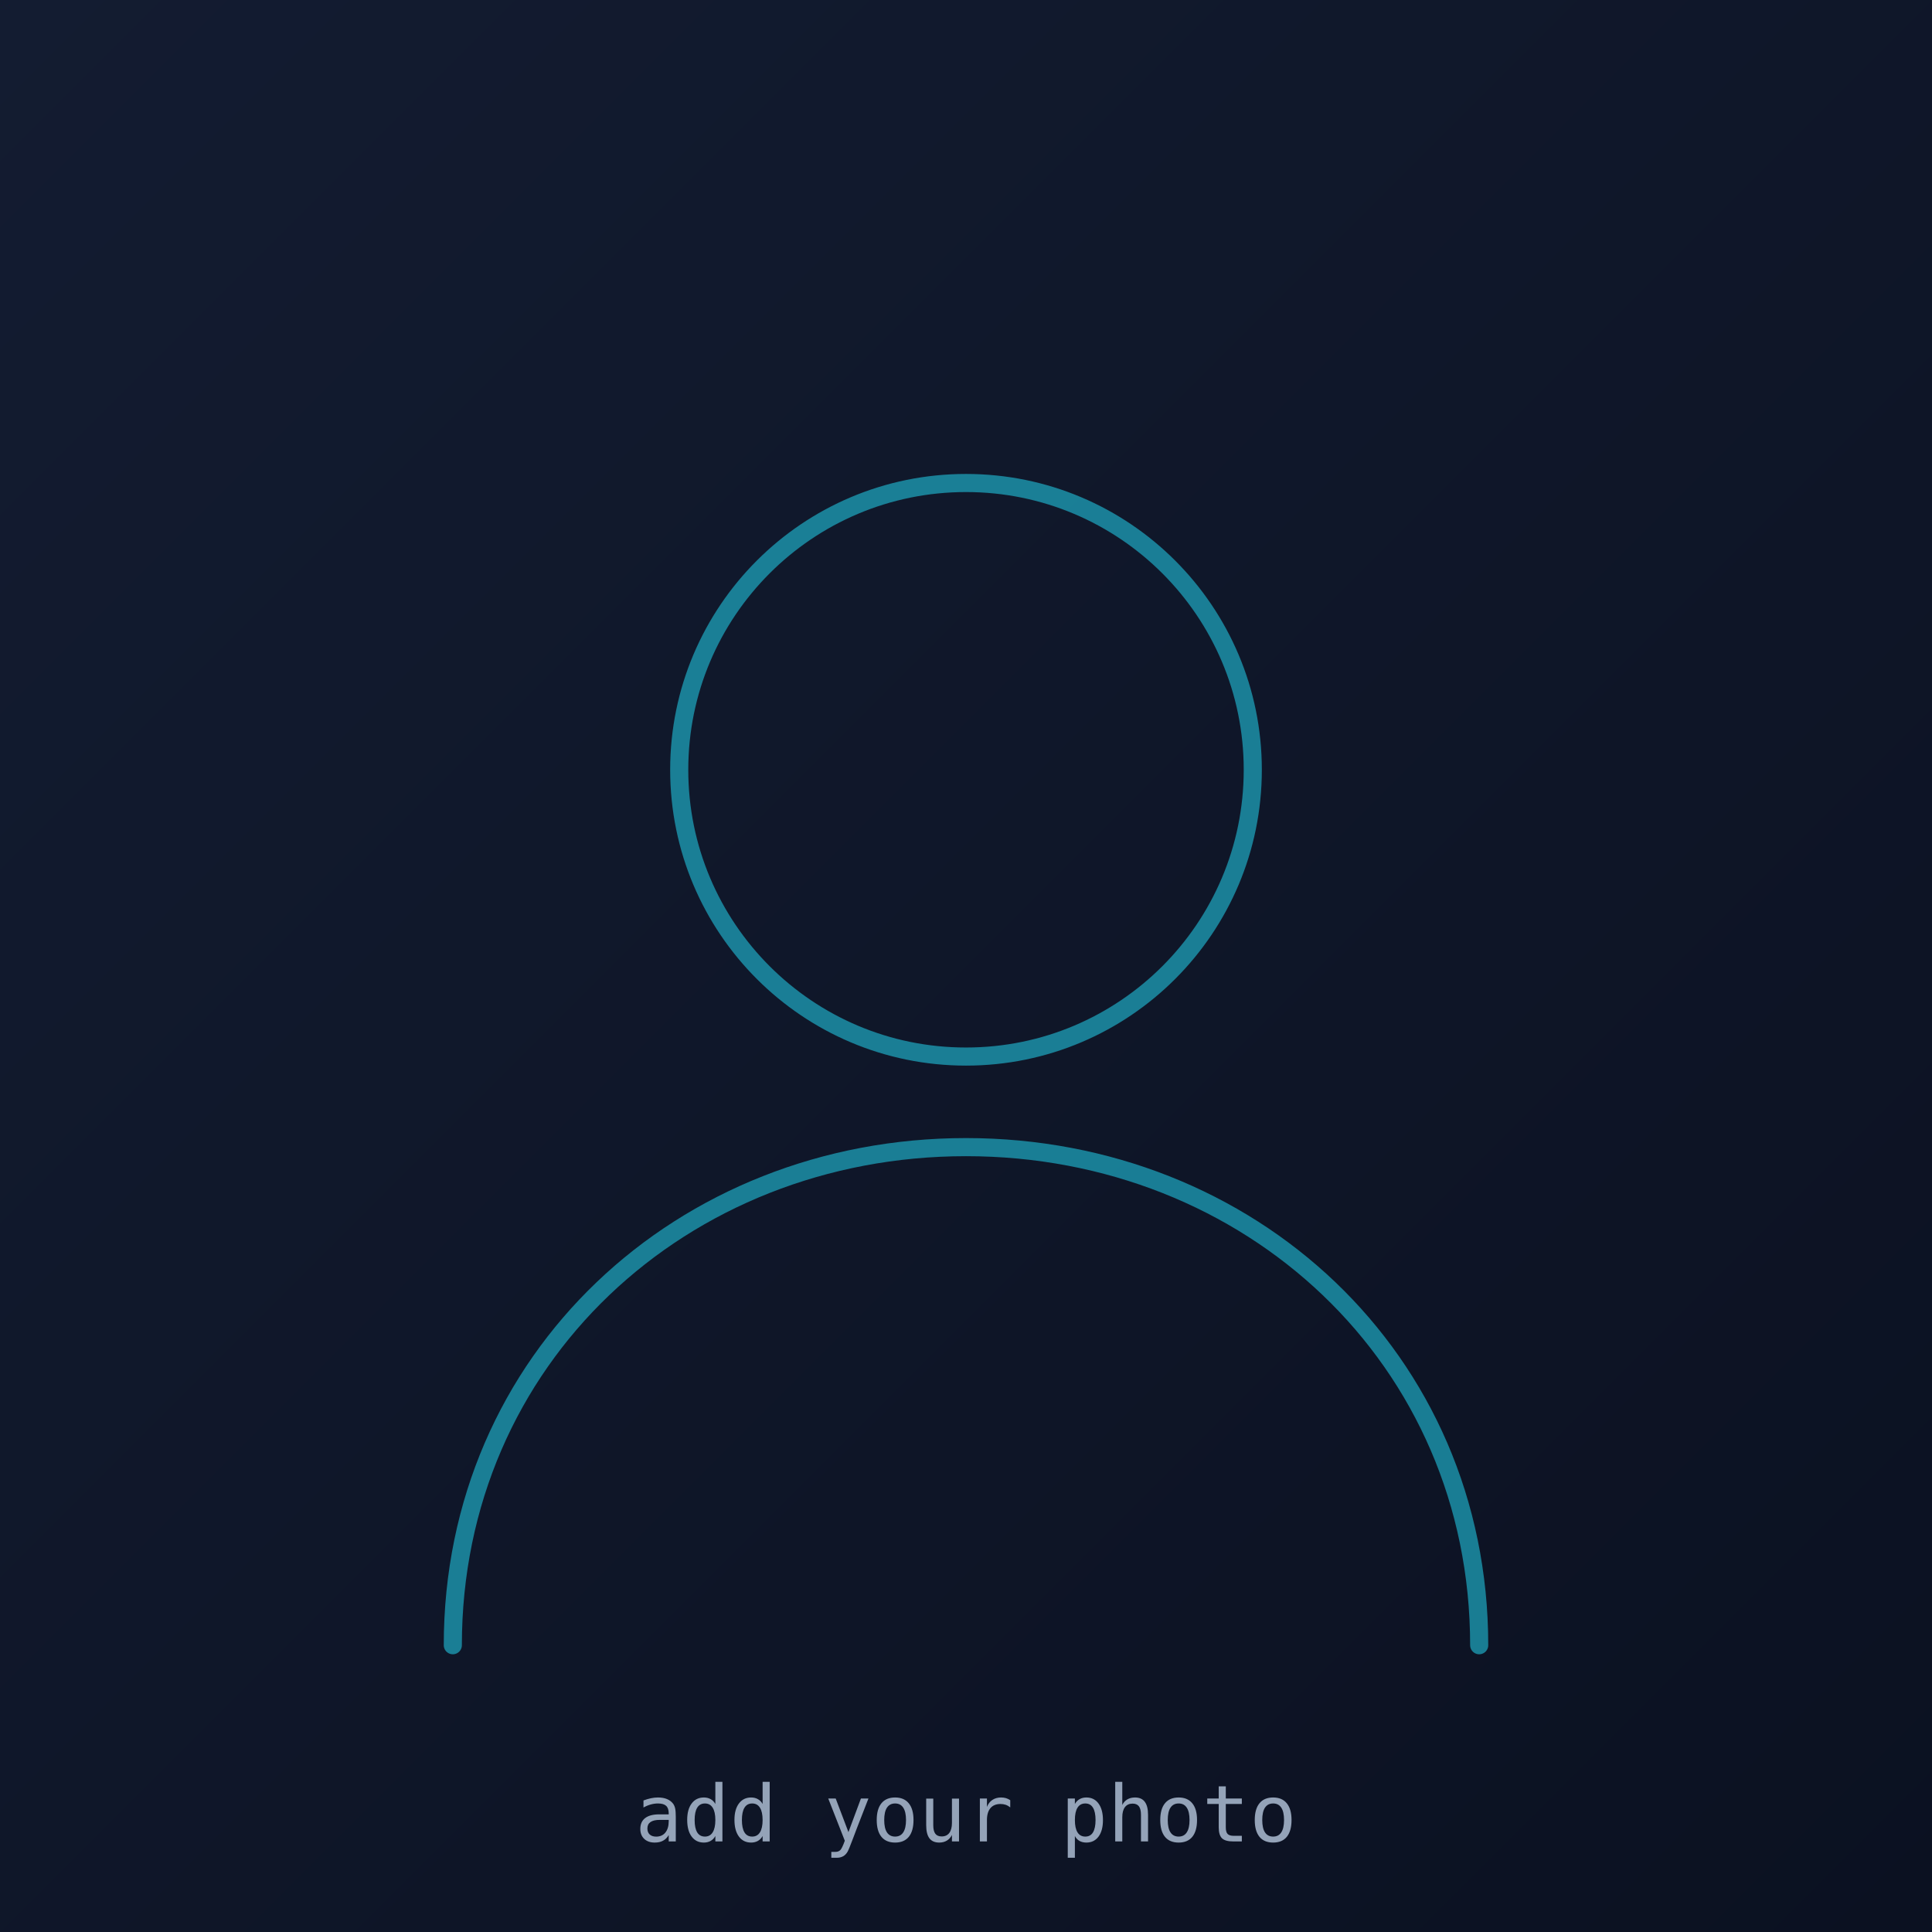
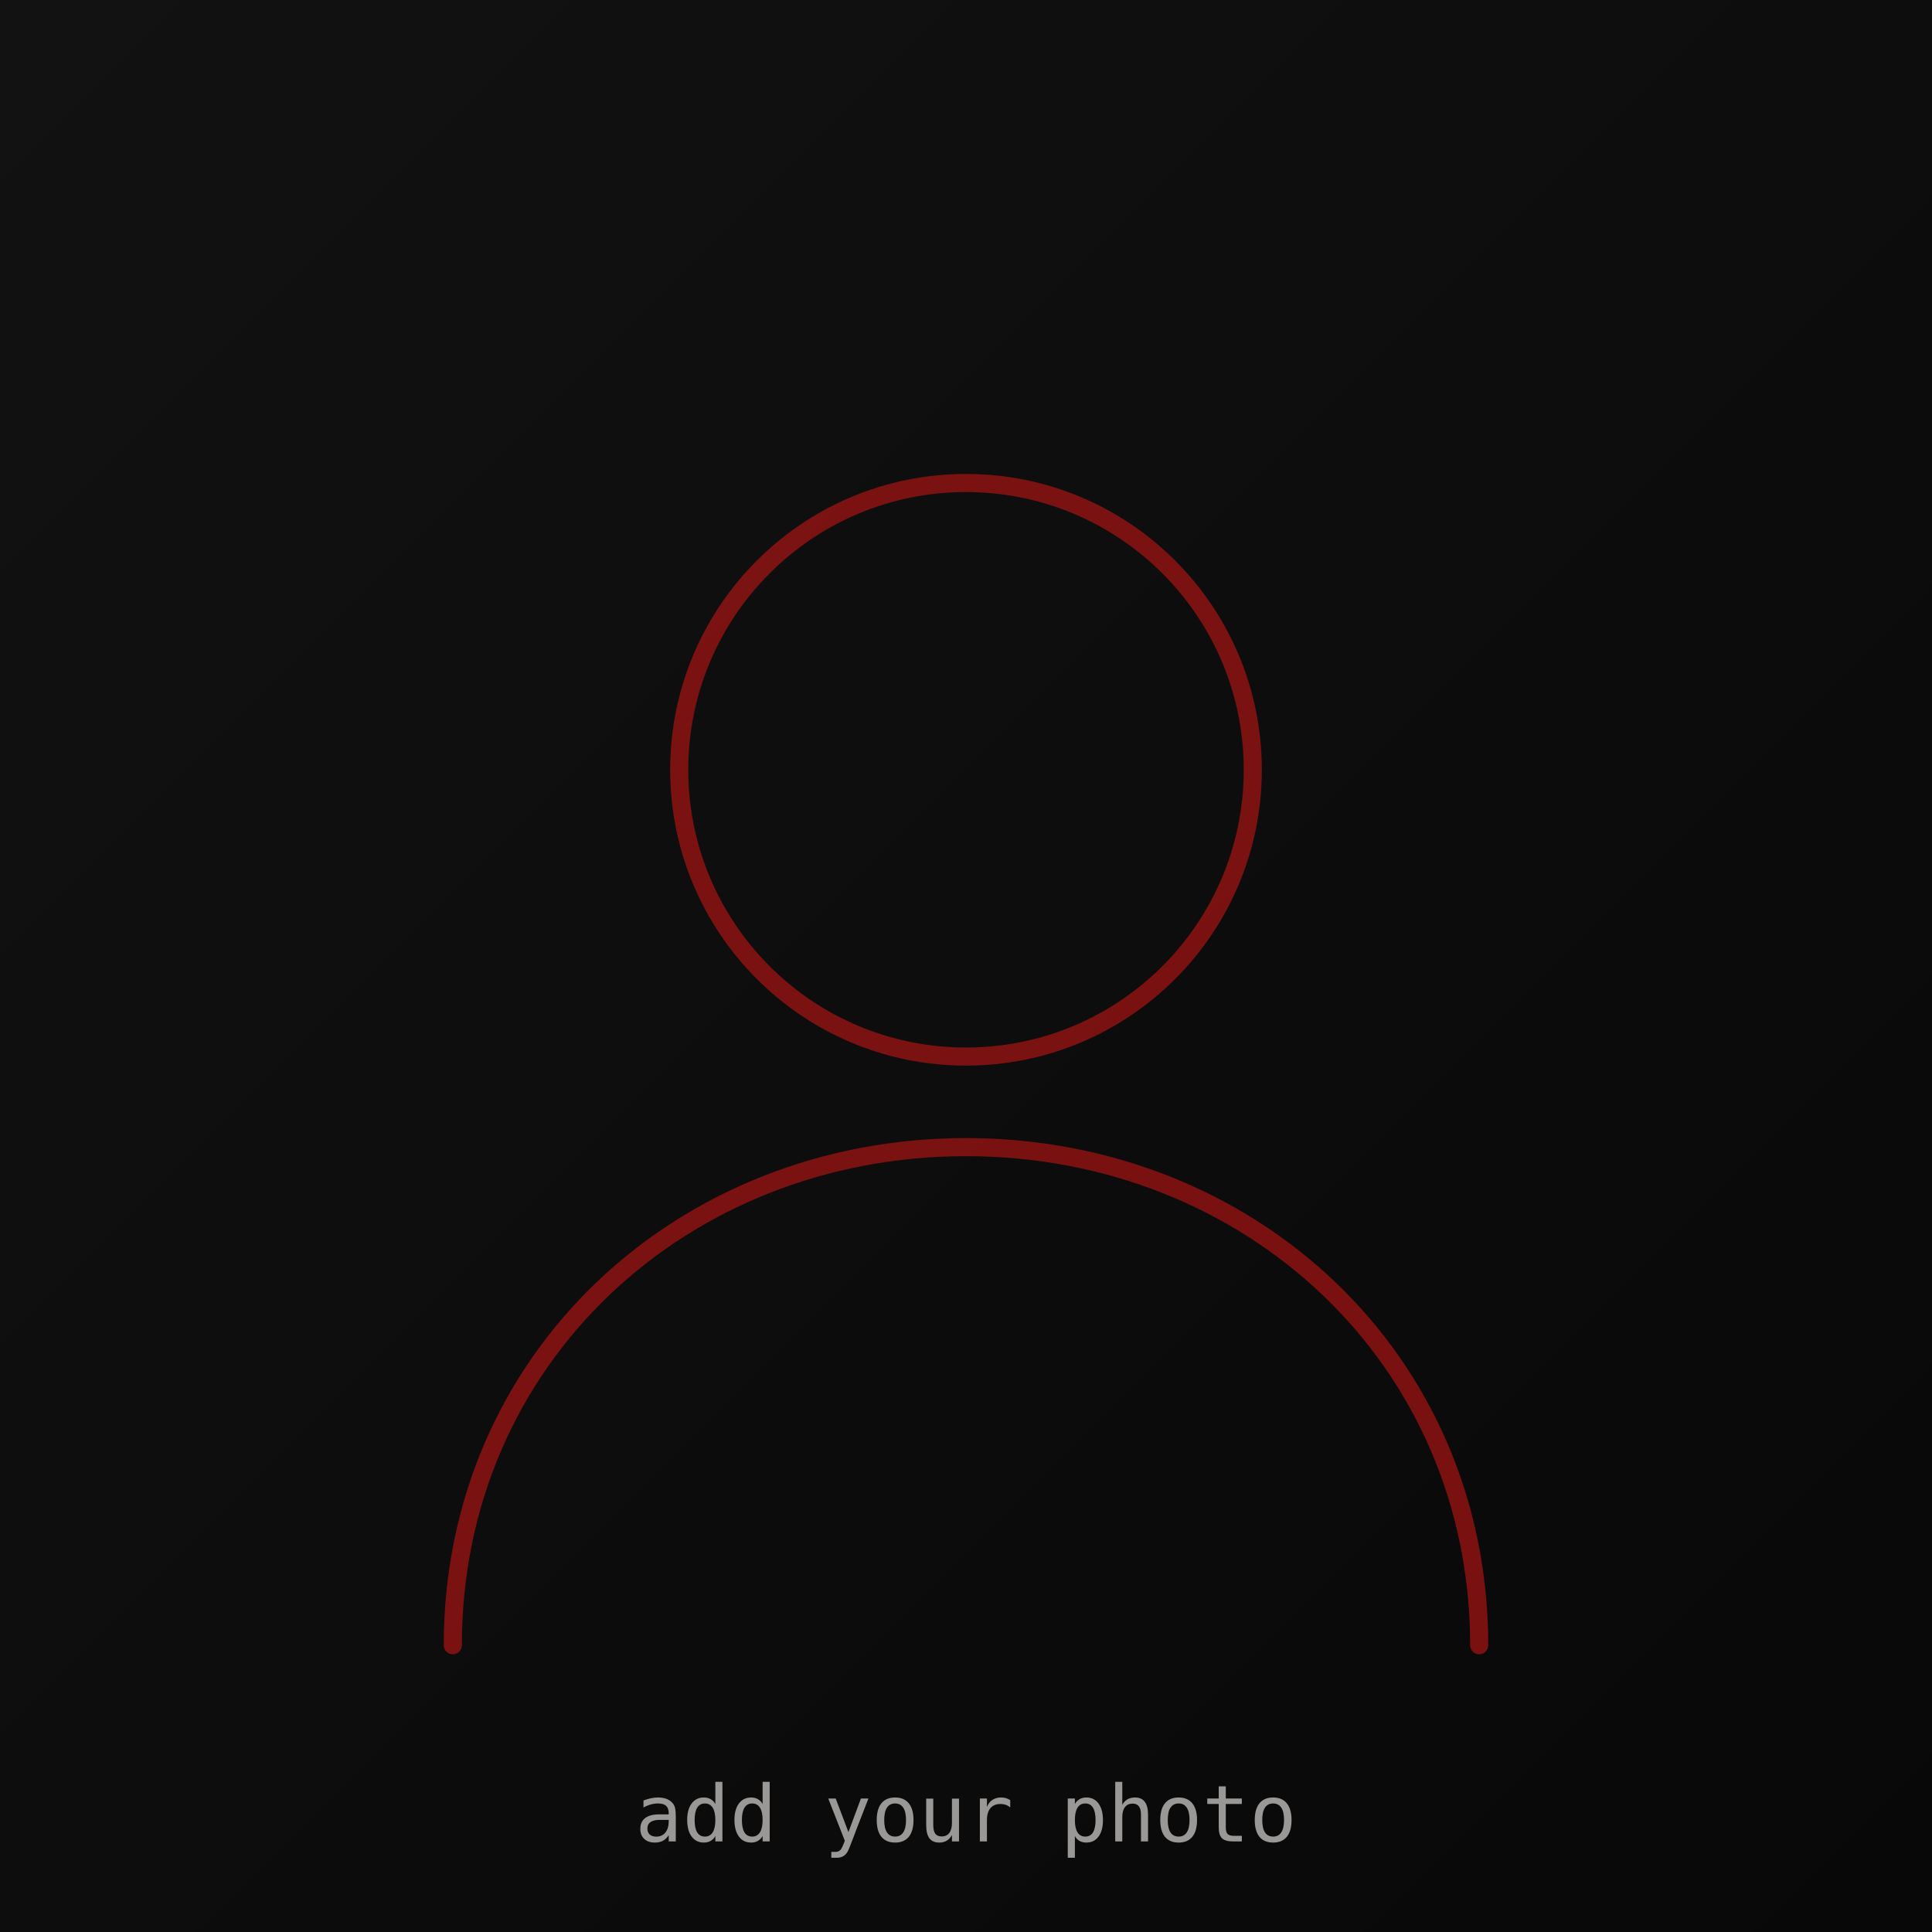
<svg xmlns="http://www.w3.org/2000/svg" viewBox="0 0 640 640">
  <defs>
    <linearGradient id="g" x1="0" y1="0" x2="1" y2="1">
-       <stop offset="0" stop-color="#131C31" />
-       <stop offset="1" stop-color="#0B1121" />
+       <stop offset="0" stop-color="#121212" />
+       <stop offset="1" stop-color="#080808" />
    </linearGradient>
  </defs>
  <rect width="640" height="640" fill="url(#g)" />
-   <circle cx="320" cy="255" r="95" fill="none" stroke="#22D3EE" stroke-width="6" opacity="0.55" />
-   <path d="M150 545c0-95 76-165 170-165s170 70 170 165" fill="none" stroke="#22D3EE" stroke-width="6" opacity="0.55" stroke-linecap="round" />
-   <text x="320" y="610" font-family="'JetBrains Mono', monospace" font-size="26" fill="#94A3B8" text-anchor="middle">add your photo</text>
+   <circle cx="320" cy="255" r="95" fill="none" stroke="#D41514" stroke-width="6" opacity="0.55" />
+   <path d="M150 545c0-95 76-165 170-165s170 70 170 165" fill="none" stroke="#D41514" stroke-width="6" opacity="0.55" stroke-linecap="round" />
+   <text x="320" y="610" font-family="'JetBrains Mono', monospace" font-size="26" fill="#9A9897" text-anchor="middle">add your photo</text>
</svg>
